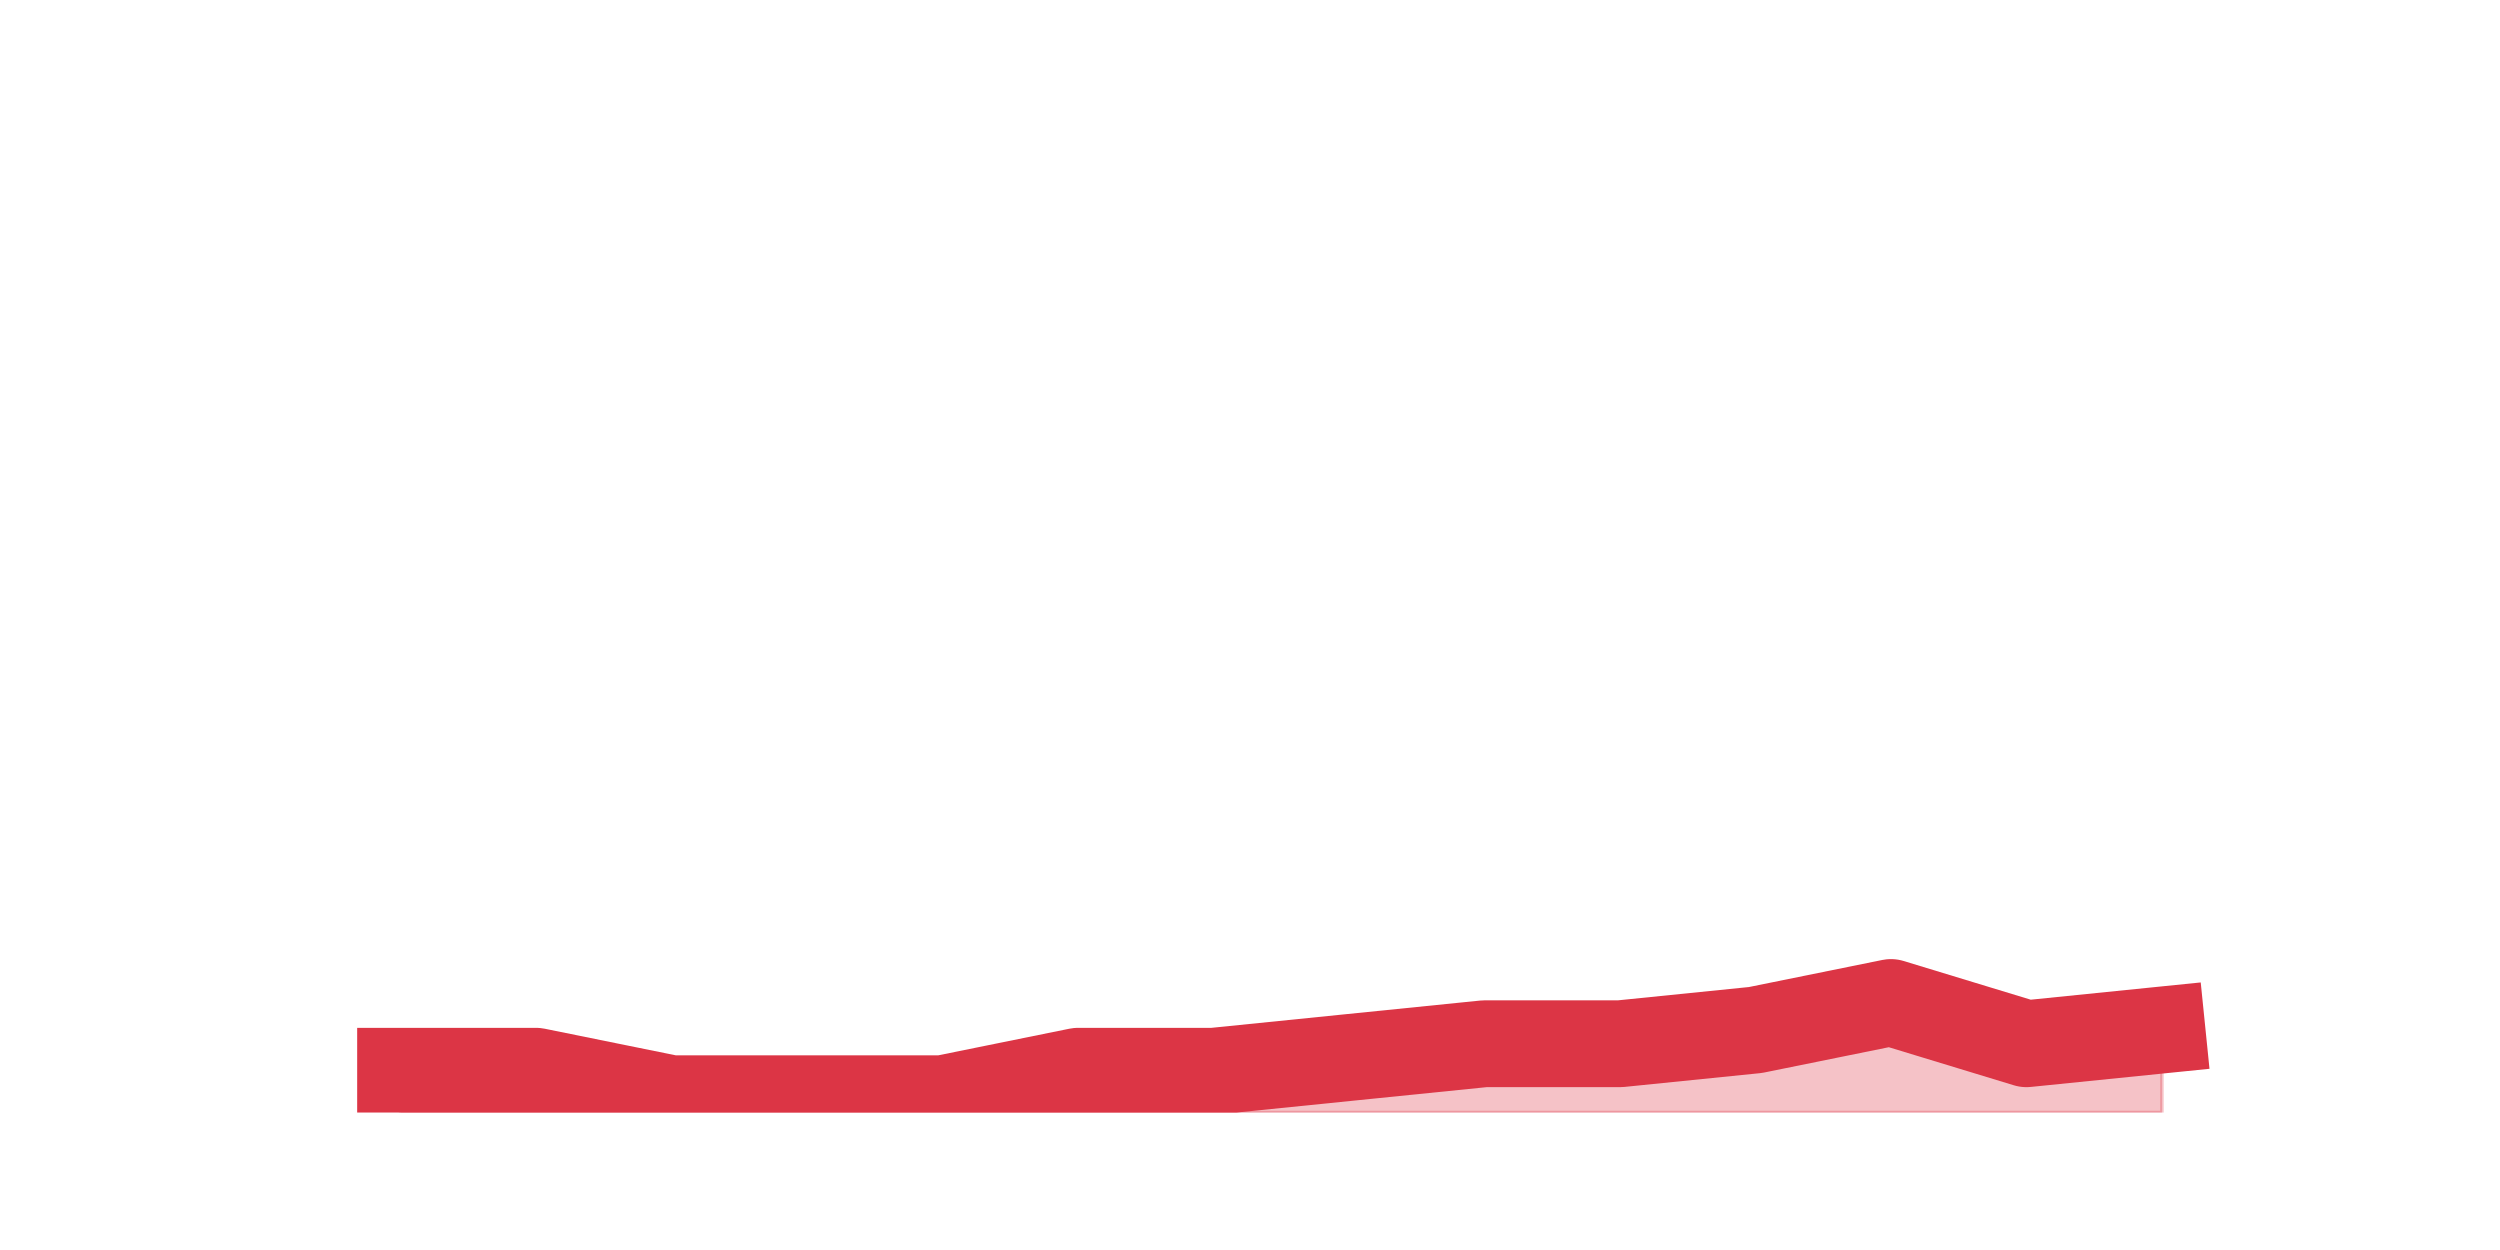
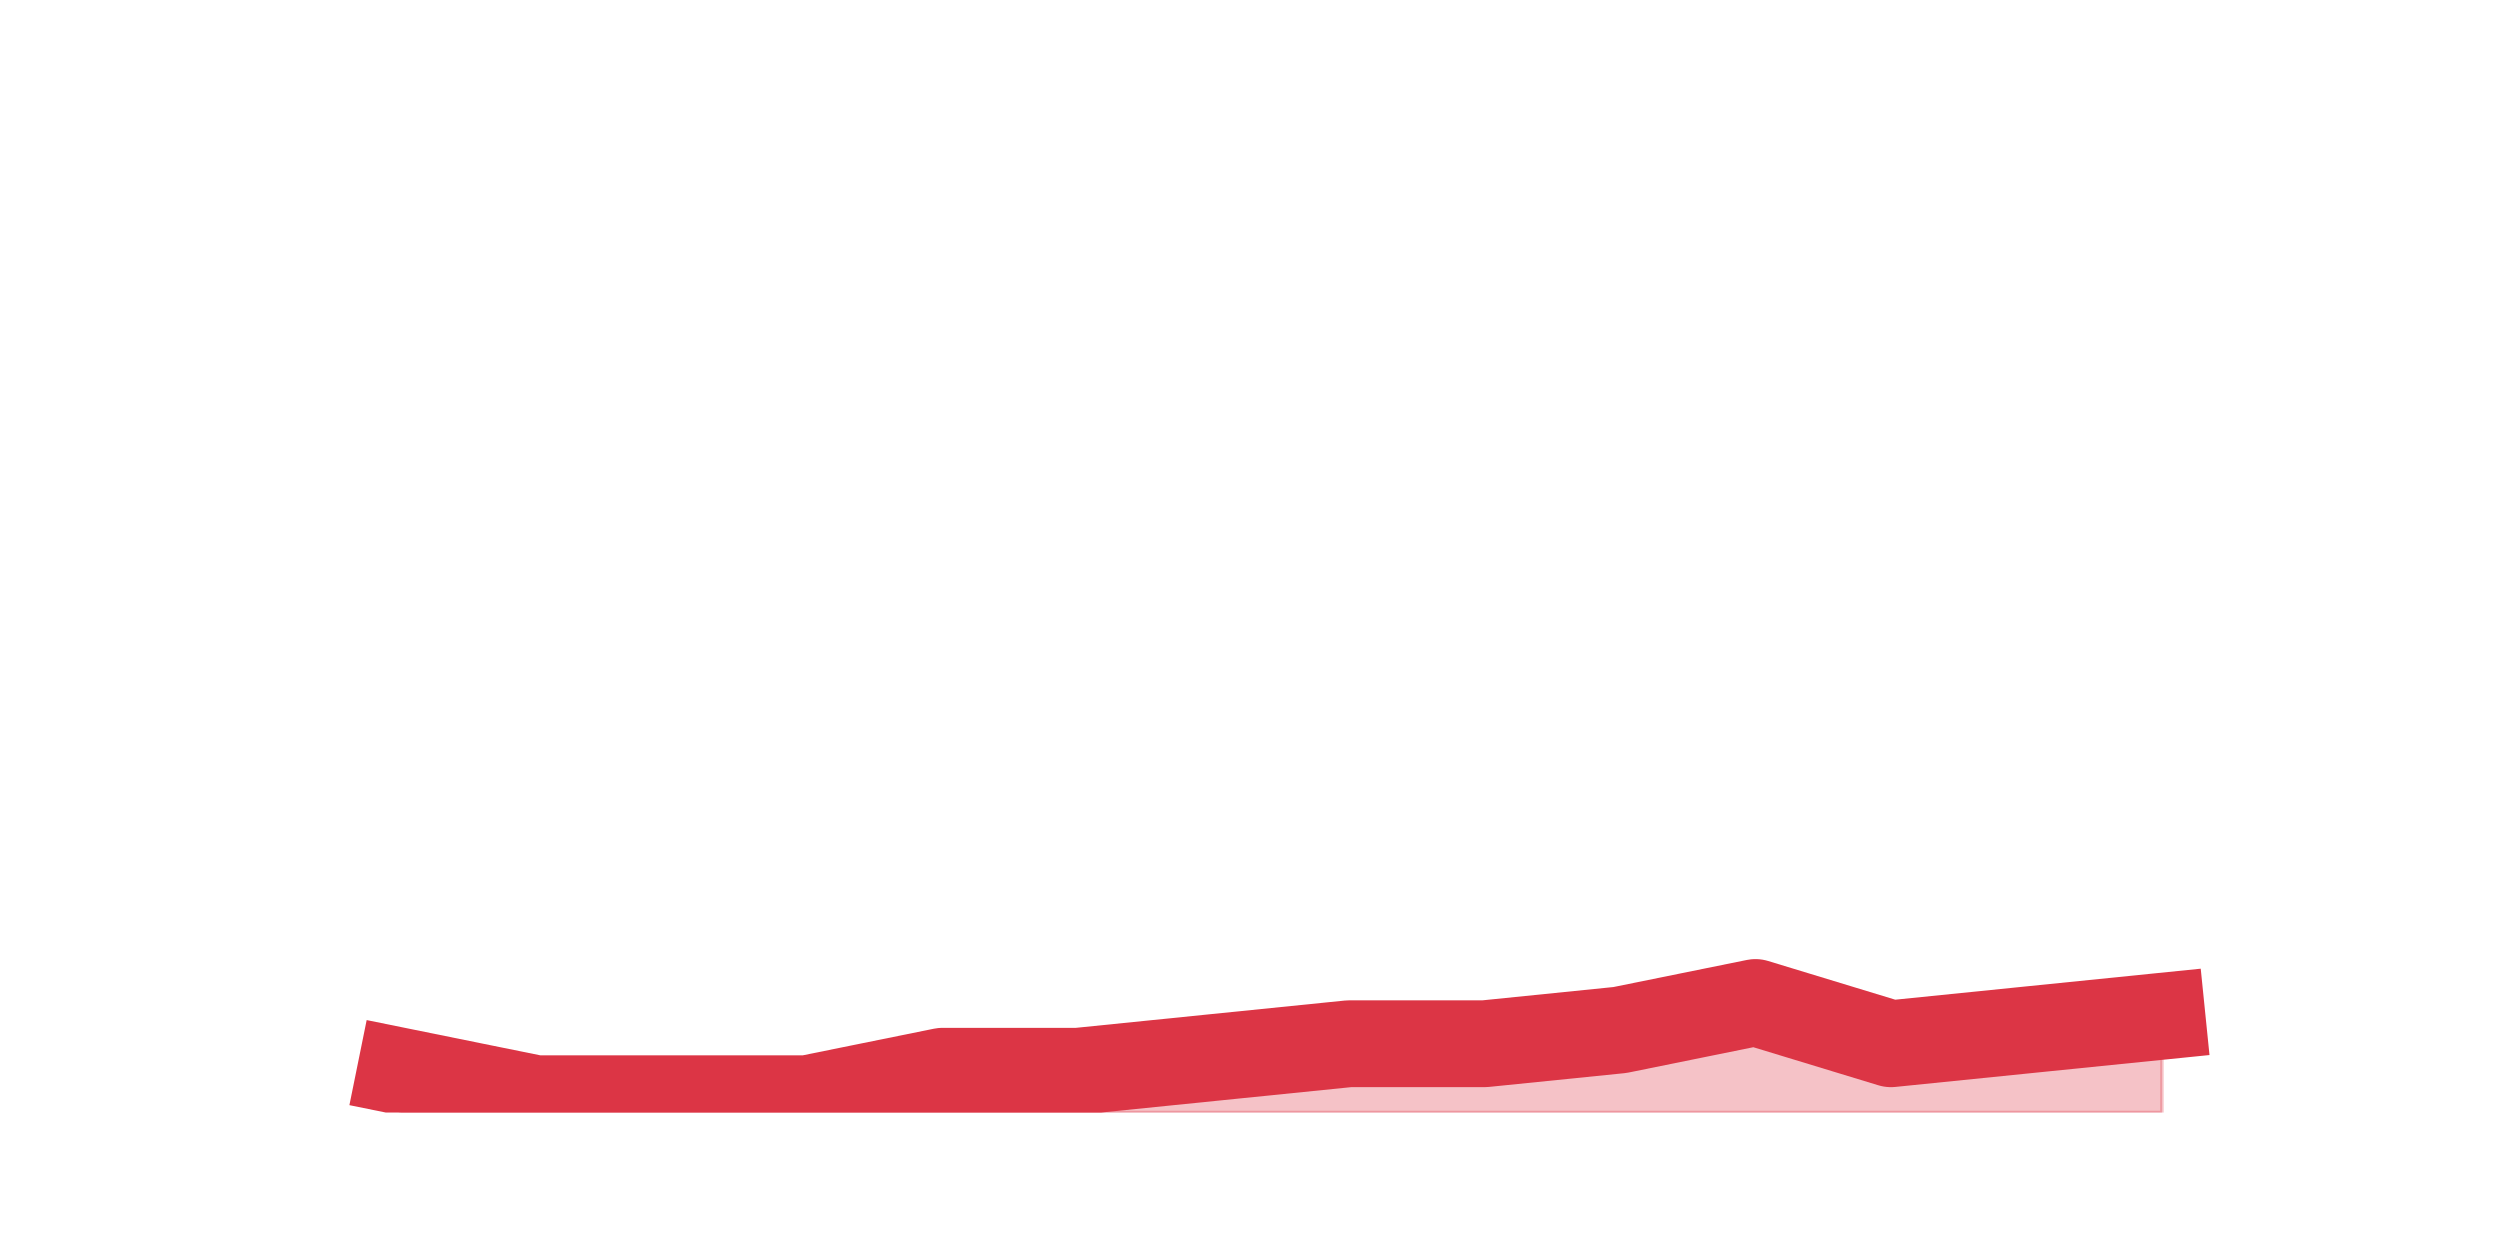
<svg xmlns="http://www.w3.org/2000/svg" xmlns:xlink="http://www.w3.org/1999/xlink" height="360pt" version="1.1" viewBox="0 0 720 360" width="720pt">
  <defs>
    <style type="text/css">*{stroke-linecap:butt;stroke-linejoin:round;}</style>
  </defs>
  <g id="figure_1">
    <g id="patch_1">
      <path d="M 0 360  L 720 360  L 720 0  L 0 0  z " style="fill:none;" />
    </g>
    <g id="axes_1">
      <g id="matplotlib.axis_1" />
      <g id="matplotlib.axis_2" />
      <g id="PolyCollection_1">
        <defs>
-           <path d="M 115.364 -51.48  L 115.364 -39.6  L 154.385 -39.6  L 193.406 -39.6  L 232.427 -39.6  L 271.448 -39.6  L 310.469 -39.6  L 349.49 -39.6  L 388.51 -39.6  L 427.531 -39.6  L 466.552 -39.6  L 505.573 -39.6  L 544.594 -39.6  L 583.615 -39.6  L 622.636 -39.6  L 622.636 -63.36  L 622.636 -63.36  L 583.615 -59.4  L 544.594 -71.28  L 505.573 -63.36  L 466.552 -59.4  L 427.531 -59.4  L 388.51 -55.44  L 349.49 -51.48  L 310.469 -51.48  L 271.448 -43.56  L 232.427 -43.56  L 193.406 -43.56  L 154.385 -51.48  L 115.364 -51.48  z " id="me32ff0ce85" style="stroke:#dc3545;stroke-opacity:0.3;" />
+           <path d="M 115.364 -51.48  L 115.364 -39.6  L 154.385 -39.6  L 193.406 -39.6  L 232.427 -39.6  L 271.448 -39.6  L 310.469 -39.6  L 349.49 -39.6  L 388.51 -39.6  L 427.531 -39.6  L 466.552 -39.6  L 505.573 -39.6  L 544.594 -39.6  L 583.615 -39.6  L 622.636 -39.6  L 622.636 -67.32  L 622.636 -67.32  L 583.615 -63.36  L 544.594 -59.4  L 505.573 -71.28  L 466.552 -63.36  L 427.531 -59.4  L 388.51 -59.4  L 349.49 -55.44  L 310.469 -51.48  L 271.448 -51.48  L 232.427 -43.56  L 193.406 -43.56  L 154.385 -43.56  L 115.364 -51.48  z " id="m736bd204ff" style="stroke:#dc3545;stroke-opacity:0.3;" />
        </defs>
-         <g clip-path="url(#p34a03ae045)">
-           <use style="fill:#dc3545;fill-opacity:0.3;stroke:#dc3545;stroke-opacity:0.3;" x="0" xlink:href="#me32ff0ce85" y="360" />
+         <g clip-path="url(#pd2af28646f)">
+           <use style="fill:#dc3545;fill-opacity:0.3;stroke:#dc3545;stroke-opacity:0.3;" x="0" xlink:href="#m736bd204ff" y="360" />
        </g>
      </g>
      <g id="line2d_1">
-         <path clip-path="url(#p34a03ae045)" d="M 115.364 308.52  L 154.385 308.52  L 193.406 316.44  L 232.427 316.44  L 271.448 316.44  L 310.469 308.52  L 349.49 308.52  L 388.51 304.56  L 427.531 300.6  L 466.552 300.6  L 505.573 296.64  L 544.594 288.72  L 583.615 300.6  L 622.636 296.64  " style="fill:none;stroke:#dc3545;stroke-linecap:square;stroke-width:25;" />
+         <path clip-path="url(#pd2af28646f)" d="M 115.364 308.52  L 154.385 316.44  L 193.406 316.44  L 232.427 316.44  L 271.448 308.52  L 310.469 308.52  L 349.49 304.56  L 388.51 300.6  L 427.531 300.6  L 466.552 296.64  L 505.573 288.72  L 544.594 300.6  L 583.615 296.64  L 622.636 292.68  " style="fill:none;stroke:#dc3545;stroke-linecap:square;stroke-width:25;" />
      </g>
    </g>
  </g>
  <defs>
-     <clipPath id="p34a03ae045">
+     <clipPath id="pd2af28646f">
      <rect height="277.2" width="558" x="90" y="43.2" />
    </clipPath>
  </defs>
</svg>
